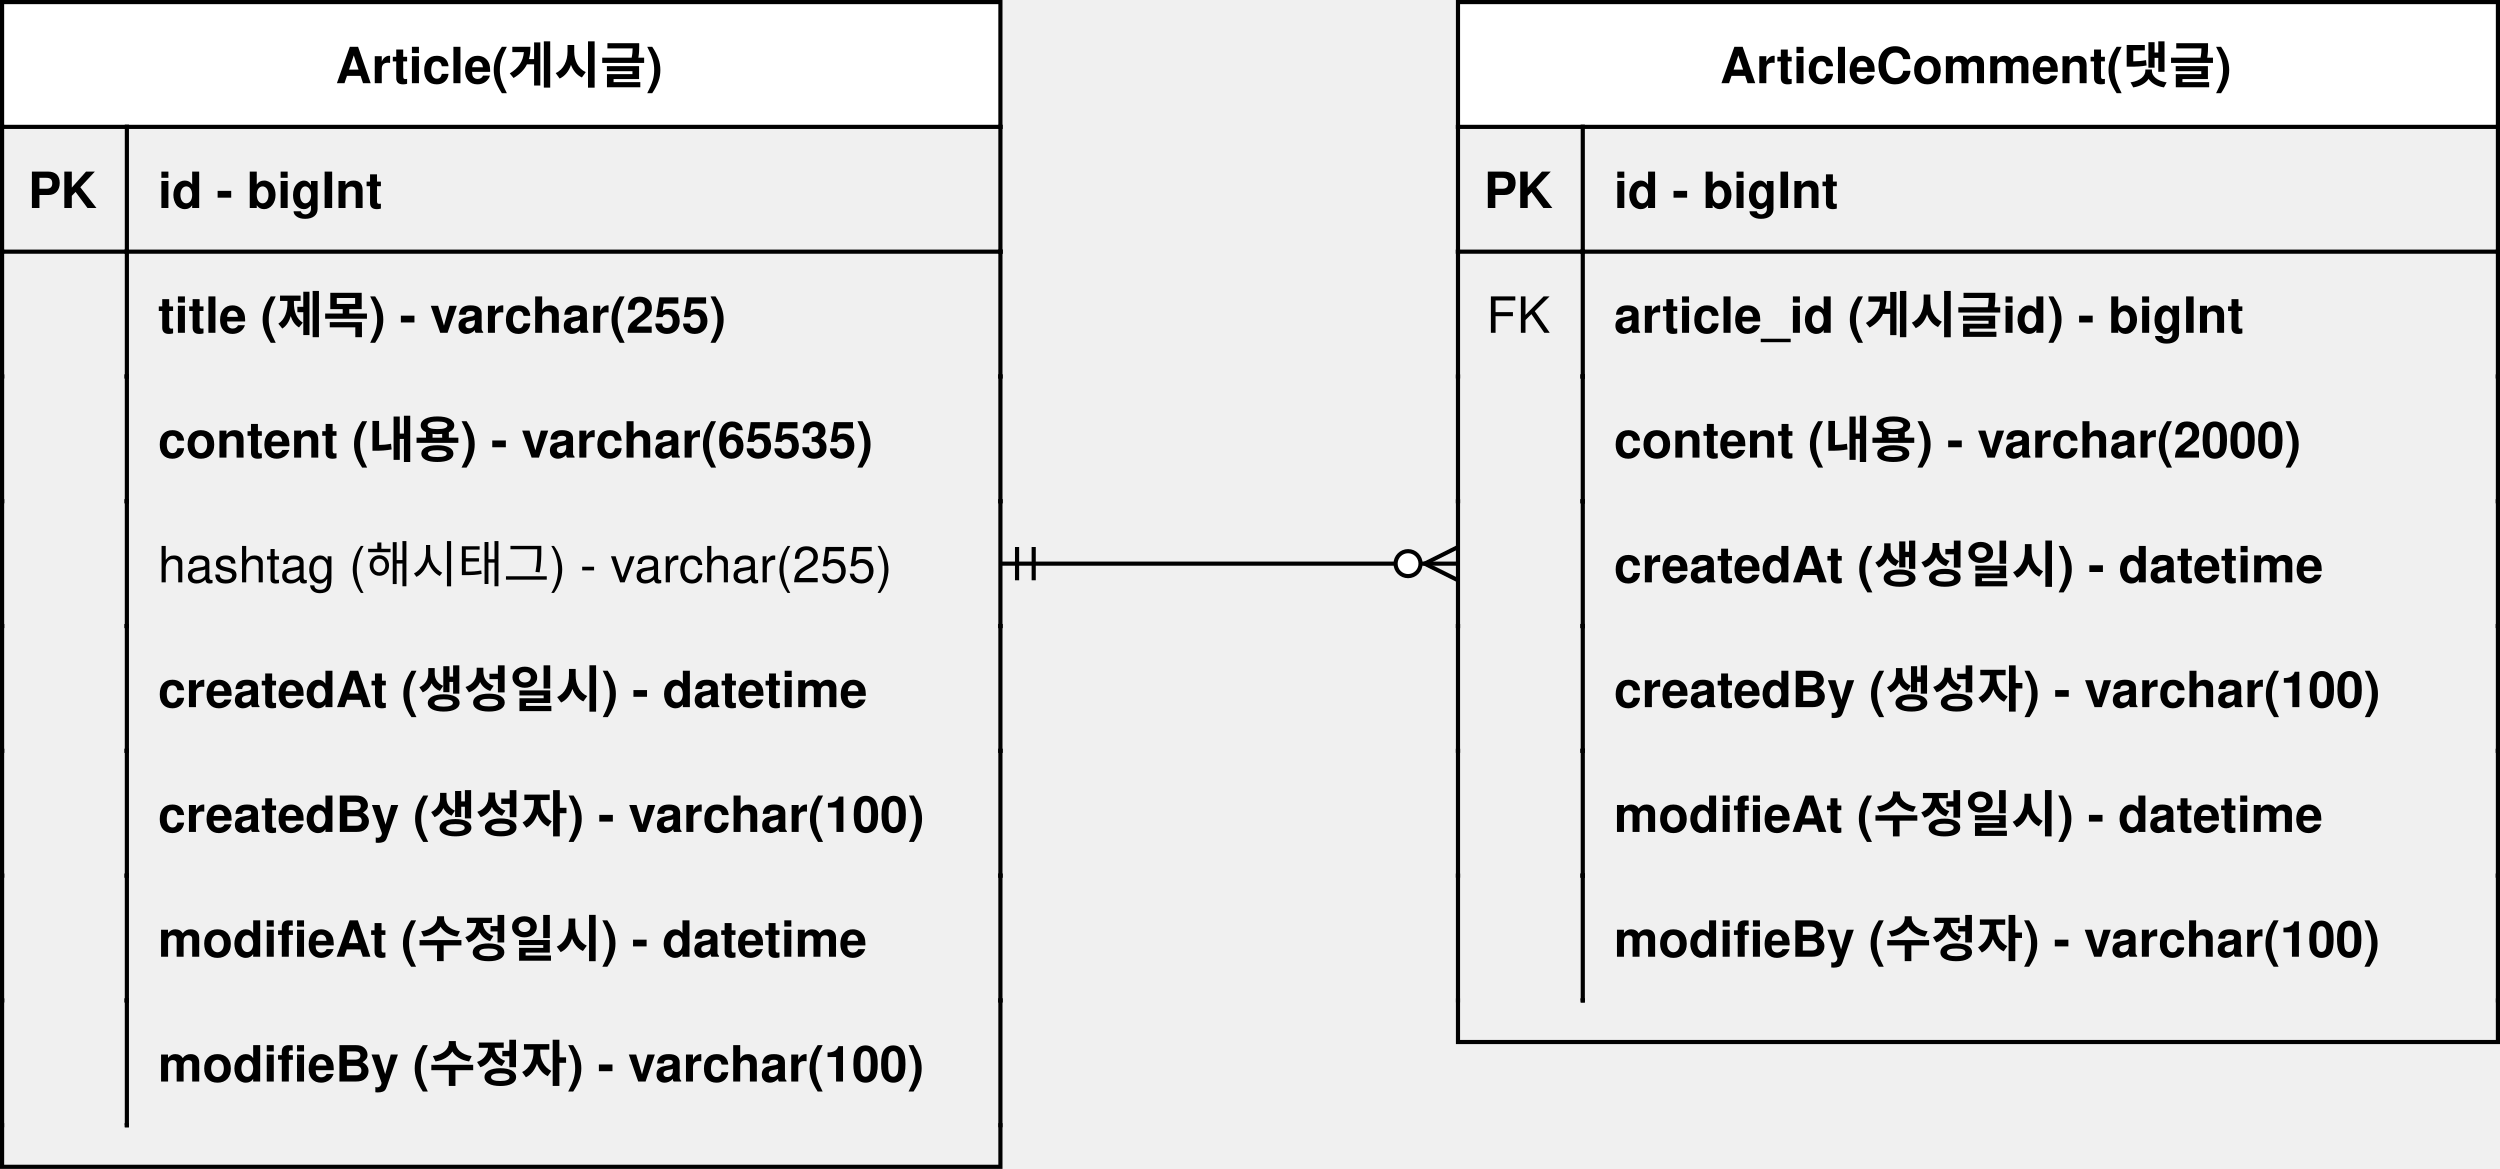
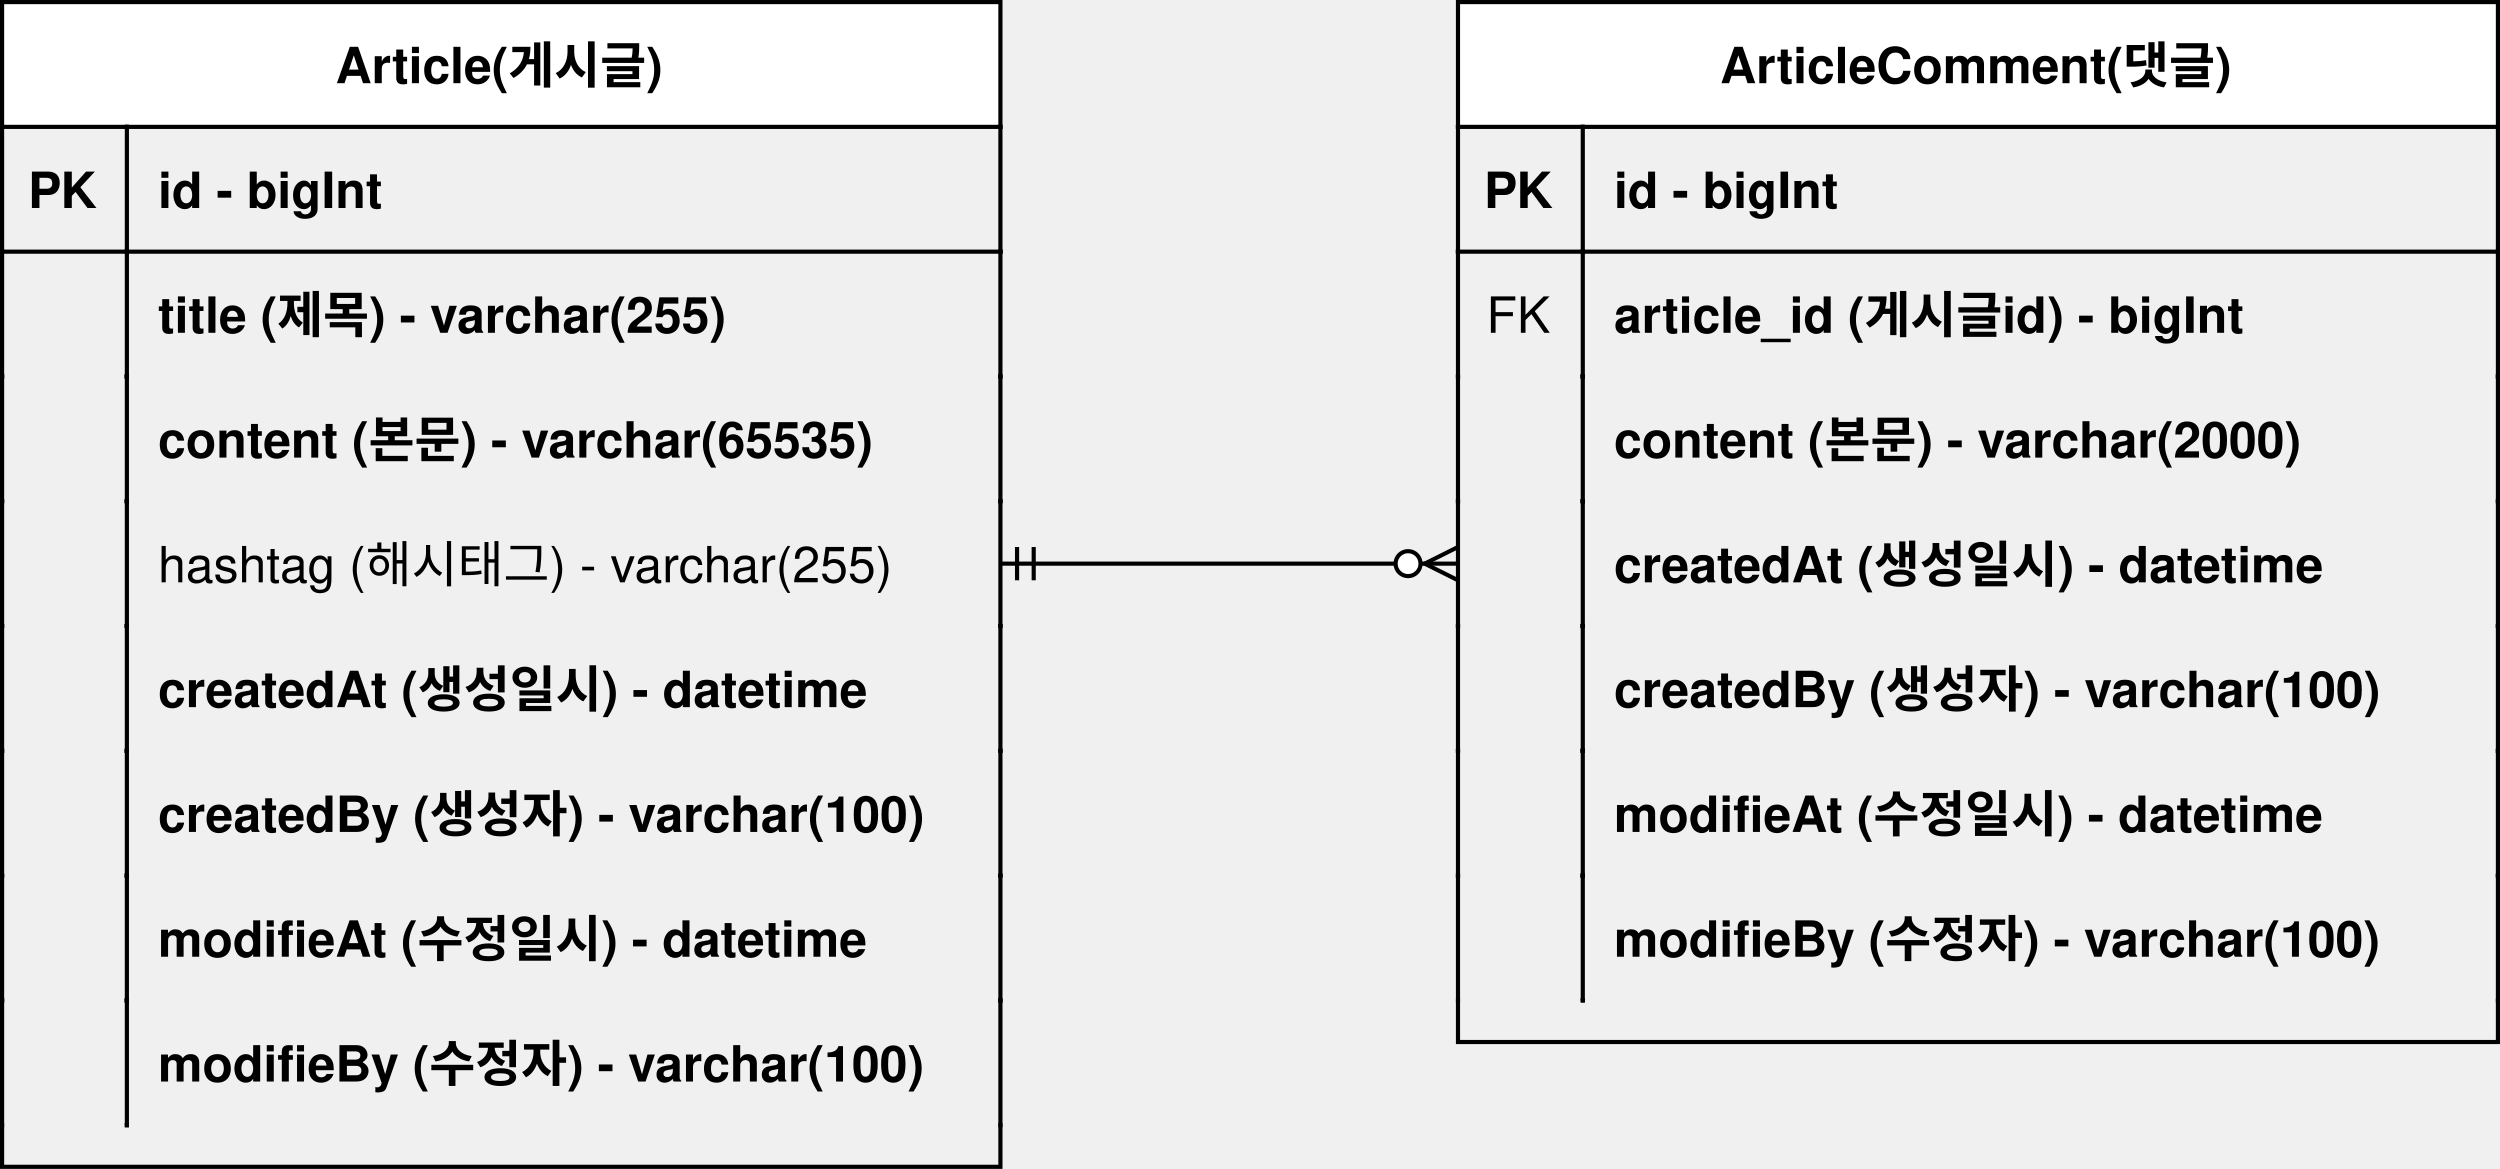
- <svg xmlns="http://www.w3.org/2000/svg" version="1.1" width="601px" height="281px" viewBox="-0.5 -0.5 601 281" content="&lt;mxfile host=&quot;app.diagrams.net&quot; modified=&quot;2022-10-31T14:38:01.726Z&quot; agent=&quot;5.0 (Macintosh; Intel Mac OS X 10_15_7) AppleWebKit/537.36 (KHTML, like Gecko) Chrome/106.0.0.0 Safari/537.36&quot; etag=&quot;1X6YlIvvirReicNyiE8W&quot; version=&quot;20.5.1&quot; type=&quot;github&quot;&gt;&lt;diagram id=&quot;R2lEEEUBdFMjLlhIrx00&quot; name=&quot;Page-1&quot;&gt;7Z3vc6I4GMf/Gma6L7aD/FB8KWpvd66d7bQ7d3uvblKJmDkgTkhb7V9/CSSCBlzZKnYNM7ZDHkKA5/mGD3kkaNjjePUHAcvFHQ5gZFhmsDLsiWFZw0Gf/eeGdW7o993cEBIU5KZeYXhEb1AYTWF9RgFMtypSjCOKltvGGU4SOKNbNkAIft2uNsfR9l6XIISK4XEGItX6NwroIrd6rlnYv0AULuSee6ZYEwNZWRjSBQjw65YJrugNTqg4xHtIYpDAhLI1d4D8B4nhTheU8jMdGdYN+8x57esQ4zCCYInS6xmOmXmWsio3cxCjiLu51JAvGmK7s6eGPSYY03wpXo1hxEMlw5Af003N2o0fCG/3gA2c+dck/OuVPH17Xo5vgDcf3HufRSsvIHoW/h0RimYRvDKmI8O3DG9sTMeG5xvDcWbxDM/8JPxH1zIozJVLvkjBEzf5KQWECu3YJjMwNVCAEnbi9qSXlaMILFOUVc8tCxQFt2CNn6lsSJb8OVrB4CGXDq/LVHTLGuNF3jgPwqM4GL4aRChM2PKMeYbv0ScwZcdyC1IqaoizhoTCVa07e5sgsb4EcQwpWbMqcgOpGdGPegPRxGuhSssRdRYlRVqeMAIhs3DTdhE9tiAC2CCYlhLM/YF64Or3F5igNx6eSLizHLys/IriiMn3CwTBjsnH2WUkCwKKojGOMI9wghOoBJlXCghefgckhFQYlhiJ7ub67MM8MzavXcNlxzpm5V5RZh9endAxTlJKmJh4G5DF9BXyuPoUL0WjEZzL9onwO19+wpSy3tlAAfVdRpWFkIFtHqYC+1QisBUR3P9ZKwN2shSB6IFdqEESRnnQsus2KIJWEdlKX2/8u+v43f6JmdvnUXbpXaAggMm74mFVx6MUALuh/0VjhVcatwYiduFJAGUd5DkJUiWom+P89Tg7SpxZdcv8zP6eUPiVs+asQZcX4byuny7BDCXhbb5lf0cVbluqWNX30t5RVXJQcy3IxO2YcBATzBMyoX9uJvQPF0E7FwcYINne8YHg6gmEgRJkimh2rFf8Fn5kZrfwvjEaGaPhJ4GKF0BmC0CuLNetv6v/IMCoUsn2rcWxJaMdLbyOFmenxfDctBhqRQtPT1rIC04pyjxHkye7rjgnPMvwHU6OYRUw+q5ra42MGt1oh4yemkLsmNE2MzbJyLNBo9cg+XgB1OjVxOPisaGmFxcgXVAQ5tiYGENXYEN8ZzAxPFt+eTAwfO9SRh7H145+6FBzmB06WkeHe3Z0NMhRXgI6HE3RoWYhZwSyXQYjKpNUHBWTbMExWF/ig4+J4RdfQUt4BGwzimL4O4LjSOOPOhnpRxE18dlRpHWKeGenSIPc5SVQZKApRdTspKCIv95DkakxNHdHHj1zz5NMGgCkRkHaAUTmTjqAnBEgGzGcDSBWg0TmBQAkV71+AJFRLYU5xgGaI1gahnjG0JNfmrvdMOQXZKQfRdTMaEeR1ininJ0iDXKal0ARW1OKqDlLQZHSMESlSDcMOVhB+gFEzY+KuThjHMfMiflTGUxFdjcTpywRZ3DATBy3Isgb4/Ep0OUkD7sZeN9UnLzL1N4NVF07qnRwupsBNSd56ZNxNE1LWmpaspuOc4Au9lDeOi7lD2muBaHIXXZkOOkw8SdkqJqR0yoZbDXZeHNuMpx0oGhrmm601XQjyO/q/80AsW+ePQrkWPH3QMgJR4l18tGPH12a8QPwo2qOTrv80CvNaGuaZrTVNGOjWTqWqXdysU43+mGjwaS+DhunwkblNJ1WuSG/C9OFG0M9ueGow8vuWevjy0g7jDjqaLbDSPsYqZqy0y5GGoxCLwAjuew1xIg6yuwetj6qgvQjSPdCso9AkKrpOu0SRK93kjmavpTMUR+E6Z62Pr6M9MNI96ayD4CRykk77WJEr5eVOZq+rUxqqnvc+t0Eaf7essskiHvAdD8YhFD6nLkV0fUDjABFOJkWa/LI5AjpWRwyNI5E74dJMOK/ecGK04c3SPB3fAeStQRPsS4GSfAtkxLhZwwlfOAK0R+yMbb8D7dfu6I0WZWqTSSd2JGS9Y9yobQVLxabZSW5XX76/JxrJSVMKX4mM7jHufKlcFTyr67iAQn6zQ94lAWzMZIsIC/bh7xHlfccwiW97zw7bg93lJifqtiqUKHS0O5D6NZuQ7krlIZ+LmdWLH4kJK9e/LCLPf0f&lt;/diagram&gt;&lt;/mxfile&gt;" resource="https://app.diagrams.net/#HMinYongUm%2Ffastcampus-project-board%2Ffeature%252F%25238-domain%2Fdocument%2Fproject-board-erd.svg">
+ <svg xmlns="http://www.w3.org/2000/svg" version="1.1" width="601px" height="281px" viewBox="-0.5 -0.5 601 281" content="&lt;mxfile host=&quot;app.diagrams.net&quot; modified=&quot;2022-10-31T15:01:52.101Z&quot; agent=&quot;5.0 (Macintosh; Intel Mac OS X 10_15_7) AppleWebKit/537.36 (KHTML, like Gecko) Chrome/106.0.0.0 Safari/537.36&quot; etag=&quot;X0Cy_1EcgjPkOJmWiQON&quot; version=&quot;20.5.1&quot; type=&quot;github&quot;&gt;&lt;diagram id=&quot;R2lEEEUBdFMjLlhIrx00&quot; name=&quot;Page-1&quot;&gt;7Z3vb5s4GMf/GqTuxSrCj4S8DCS9TddpVTfd7V6d3OAQ6wBHxl2T/fVngx1IDFlYE9LFSGmFH8wD+PmaD36CiWEHyfoPAlbLTziEsWGZ4dqwp4ZljUdD9p8bNoVhOHQLQ0RQWJgGpeEL+gGF0RTWZxTCbKcixTimaLVrnOM0hXO6YwOE4Jfdagsc7+51BSKoGL7MQaxa/0YhXRZWzzVL+weIoqXc88AUaxIgKwtDtgQhftkxwTW9wykVh/gASQJSmFK25hMg/0FiuLMlpfxMJ4Z1xz4LXvs2wjiKIVih7HaOE2aeZ6zK3QIkKObNXHHkC0dsd/bMsAOCMS2WknUAYx4qGYbimO4a1m7bgXC/R2zgLD6m0V8v5Onz8yq4A95i9OC9F16+g/hZtO+EUDSP4Y0xmxi+ZXiBMQsMzzfGQW7xDM98J9qPbmRQWFOu+CIFT9zkZxQQKrRjm8zA1EABStmJ29NBXo5jsMpQXr2wLFEc3oMNfqbSkSz5C7SG4WMhHV6XqeieOeNF7pwH4Ys4GL4axChK2fKctQzfo09gxo7lHmRU1BBnDQmF68bmHGyDxPoSxAmkZMOqyA2kZkQ/GoyEi5dSlZYj6iwrirQ8YQRCZtHWdxk9tiAC2CKYlhLMw4F65Or3l5igHzw8sWjOavDy8gtKYibfDxCEeyYf55eRPAgojgMcYx7hFKdQCTKvFBK8+gpIBKkwrDAS3c312Ye1TGDeuobLjjVg5UFZZh9endAApxklTEzcB2QxfYE8rj7FK+E0hgvpn4h258tPmFLWO1sooLnLqLIQMrDN41Rgn0sEtiKChz8bZcBOliIQP7ILNUijuAhaft0GZdBqIlvb1tv23W/4/f6JWbMv4vzSu0RhCNNXxcOqj0clAHbL9hfOylZp7Q3E7MKTAso6yHMaZkpQt8f563F2lDiz6pb5nv09oegjZ81Fgy4vwkVdP1uBOUqj+2LL4Z4q3K5UsW7upYOTquQodx3IxO2ZcBQTzDMyYXhpJgyPF0E3FwcYIunv9EBw9QTCSAkyRTQ/1ht+Cz8x81t435hMjMn4nUDFd0DmS0BuLNdtvqt/I8CoU8nurcWpJaMdLbyeFhenxfjStBhrRQtPT1rIC04lyjxHUyS7bjgnfJtnezgwArawD4yh69paI6NBN9ohY6CmEHtmdM2MbTLyYtAYtEg+XgE1Bg3xuHpsqOnFJciWFEQFNqbG2DV8p/KdwdTwbPnlwagGJL/ryOP02tEPHWoOs0dH5+hwL46OFjnKa0CHoyk61CzknEC2y3BCZZKKo2KaLzgG60tsgRX98itoCY+QbUZRAn9HcJxo/NEkI/0ooiY+e4p0ThHv4hRpkbu8BoqMNKWImp0UFPE3BygyM8bm/shjYB54kkkDgDQoSDuAyNxJD5ALAmQrhosBxGqRyLwCgBSq1w8gMqqVMCc4RAsEK8MQzxh78ktztx+G/IKM9KOImhntKdI5RZyLU6RFTvMaKGJrShE1ZykoUhmGqBTphyFHK0g/gKj5UTEXJ8BJwhoxfyrDYyqy+5k4VYk4oyNm4rg1Qd4aT0+BPid53M3A66biFF2m8W6g7tpRp4Pz3QyoOclrn4yjaVrSUtOS/XScI3RxgPLWaSl/jLsOhCJ32ZPhrMPEn5ChbkZOp2Sw1WTj3aXJcNaBoq1putFW042guKv/NwfEoXn2KJRjxd8DIWccJTbJRz9+9GnGN8CPujk63fJDrzSjrWma0VbTjK1m6Vim3snFJt3oh40Wk/p6bJwLG7XTdDrlhvwuTBdujPXkhqMOL/tnrU8vI+0w4qij2R4j3WOkbspOtxhpMQq9AowUstcQI+oos3/Y+qQK0o8g/QvJ3gJB6qbrdEsQvd5J5mj6UjJHfRCmf9r69DLSDyP9m8reAEZqJ+10ixG9XlbmaPq2Mqmp/nHrVxOk/XvLrpMg7hHT/WAYQdnmrFkR3TzCGFCE01m5pohMgZCBxSFDk1j0fpiGE/6bF6w4e/wBCf6KP4F0I8FTrktAGn7OpUT4GUMJH7hG9Jt0xpb/4fZbV5Sm60q1qaQTO1Ky+VYtVLbixXKzvCS3K06fn3OjpIQpw89kDg80rnwpHJX8a6p4RIJ++wMeVcFsjSQPyPfdQz6gygcO4Yre954dt8d7SixOVWxVqlBxtP8QurXvqGgKxdHP5cyK5Y+EFNXLH3axZ/8D&lt;/diagram&gt;&lt;/mxfile&gt;" resource="https://app.diagrams.net/#HMinYongUm%2Ffastcampus-project-board%2Ffeature%252F%25238-domain%2Fdocument%2Fproject-board-erd.svg">
  <defs>
    <clipPath id="mx-clip-0-30-30-30-0">
      <rect x="0" y="30" width="30" height="30" />
    </clipPath>
    <clipPath id="mx-clip-36-30-204-30-0">
      <rect x="36" y="30" width="204" height="30" />
    </clipPath>
    <clipPath id="mx-clip-36-60-204-30-0">
      <rect x="36" y="60" width="204" height="30" />
    </clipPath>
    <clipPath id="mx-clip-36-90-204-30-0">
      <rect x="36" y="90" width="204" height="30" />
    </clipPath>
    <clipPath id="mx-clip-36-120-204-30-0">
      <rect x="36" y="120" width="204" height="30" />
    </clipPath>
    <clipPath id="mx-clip-36-150-204-30-0">
      <rect x="36" y="150" width="204" height="30" />
    </clipPath>
    <clipPath id="mx-clip-36-180-204-30-0">
      <rect x="36" y="180" width="204" height="30" />
    </clipPath>
    <clipPath id="mx-clip-36-210-204-30-0">
      <rect x="36" y="210" width="204" height="30" />
    </clipPath>
    <clipPath id="mx-clip-36-240-204-30-0">
      <rect x="36" y="240" width="204" height="30" />
    </clipPath>
    <clipPath id="mx-clip-350-30-30-30-0">
      <rect x="350" y="30" width="30" height="30" />
    </clipPath>
    <clipPath id="mx-clip-386-30-214-30-0">
      <rect x="386" y="30" width="214" height="30" />
    </clipPath>
    <clipPath id="mx-clip-350-60-30-30-0">
      <rect x="350" y="60" width="30" height="30" />
    </clipPath>
    <clipPath id="mx-clip-386-60-214-30-0">
      <rect x="386" y="60" width="214" height="30" />
    </clipPath>
    <clipPath id="mx-clip-386-90-214-30-0">
      <rect x="386" y="90" width="214" height="30" />
    </clipPath>
    <clipPath id="mx-clip-386-120-214-30-0">
      <rect x="386" y="120" width="214" height="30" />
    </clipPath>
    <clipPath id="mx-clip-386-150-214-30-0">
      <rect x="386" y="150" width="214" height="30" />
    </clipPath>
    <clipPath id="mx-clip-386-180-214-30-0">
      <rect x="386" y="180" width="214" height="30" />
    </clipPath>
    <clipPath id="mx-clip-386-210-214-30-0">
      <rect x="386" y="210" width="214" height="30" />
    </clipPath>
  </defs>
  <g>
    <path d="M 0 30 L 0 0 L 240 0 L 240 30" fill="rgb(255, 255, 255)" stroke="rgb(0, 0, 0)" stroke-miterlimit="10" pointer-events="all" />
    <path d="M 0 30 L 0 280 L 240 280 L 240 30" fill="none" stroke="rgb(0, 0, 0)" stroke-miterlimit="10" pointer-events="none" />
    <path d="M 0 30 L 240 30" fill="none" stroke="rgb(0, 0, 0)" stroke-miterlimit="10" pointer-events="none" />
    <path d="M 30 30 L 30 60 L 30 90 L 30 120 L 30 150 L 30 180 L 30 210 L 30 240 L 30 270" fill="none" stroke="rgb(0, 0, 0)" stroke-miterlimit="10" pointer-events="none" />
    <g fill="rgb(0, 0, 0)" font-family="Helvetica" font-weight="bold" pointer-events="none" text-anchor="middle" font-size="12px">
      <text x="119.5" y="19.5">Article(게시글)</text>
    </g>
    <path d="M 0 30 M 240 30 M 240 60 L 0 60" fill="none" stroke="rgb(0, 0, 0)" stroke-linecap="square" stroke-miterlimit="10" pointer-events="none" />
    <path d="M 0 30 M 30 30 M 30 60 M 0 60" fill="none" stroke="rgb(0, 0, 0)" stroke-linecap="square" stroke-miterlimit="10" pointer-events="none" />
    <g fill="rgb(0, 0, 0)" font-family="Helvetica" font-weight="bold" pointer-events="none" clip-path="url(#mx-clip-0-30-30-30-0)" text-anchor="middle" font-size="12px">
      <text x="14.5" y="49.5">PK</text>
    </g>
    <path d="M 30 30 M 240 30 M 240 60 M 30 60" fill="none" stroke="rgb(0, 0, 0)" stroke-linecap="square" stroke-miterlimit="10" pointer-events="none" />
    <g fill="rgb(0, 0, 0)" font-family="Helvetica" font-weight="bold" text-decoration="underline" pointer-events="none" clip-path="url(#mx-clip-36-30-204-30-0)" font-size="12px">
      <text x="37.5" y="49.5">id - bigInt</text>
    </g>
    <path d="M 0 60 M 30 60 M 30 90 M 0 90" fill="none" stroke="rgb(0, 0, 0)" stroke-linecap="square" stroke-miterlimit="10" pointer-events="none" />
    <path d="M 30 60 M 240 60 M 240 90 M 30 90" fill="none" stroke="rgb(0, 0, 0)" stroke-linecap="square" stroke-miterlimit="10" pointer-events="none" />
    <g fill="rgb(0, 0, 0)" font-family="Helvetica" font-weight="bold" pointer-events="none" clip-path="url(#mx-clip-36-60-204-30-0)" font-size="12px">
      <text x="37.5" y="79.5">title (제목) - varchar(255)</text>
    </g>
    <path d="M 0 90 M 30 90 M 30 120 M 0 120" fill="none" stroke="rgb(0, 0, 0)" stroke-linecap="square" stroke-miterlimit="10" pointer-events="none" />
    <path d="M 30 90 M 240 90 M 240 120 M 30 120" fill="none" stroke="rgb(0, 0, 0)" stroke-linecap="square" stroke-miterlimit="10" pointer-events="none" />
    <g fill="rgb(0, 0, 0)" font-family="Helvetica" font-weight="bold" pointer-events="none" clip-path="url(#mx-clip-36-90-204-30-0)" font-size="12px">
-       <text x="37.5" y="109.5">content (내용) - varchar(65535)</text>
+       <text x="37.5" y="109.5">content (본문) - varchar(65535)</text>
    </g>
    <path d="M 0 120 M 30 120 M 30 150 M 0 150" fill="none" stroke="rgb(0, 0, 0)" stroke-linecap="square" stroke-miterlimit="10" pointer-events="none" />
    <path d="M 30 120 M 240 120 M 240 150 M 30 150" fill="none" stroke="rgb(0, 0, 0)" stroke-linecap="square" stroke-miterlimit="10" pointer-events="none" />
    <g fill="rgb(0, 0, 0)" font-family="Helvetica" pointer-events="none" clip-path="url(#mx-clip-36-120-204-30-0)" font-size="12px">
      <text x="37.5" y="139.5">hashtag (해시태그) - varchar(255)</text>
    </g>
    <path d="M 0 150 M 30 150 M 30 180 M 0 180" fill="none" stroke="rgb(0, 0, 0)" stroke-linecap="square" stroke-miterlimit="10" pointer-events="none" />
    <path d="M 30 150 M 240 150 M 240 180 M 30 180" fill="none" stroke="rgb(0, 0, 0)" stroke-linecap="square" stroke-miterlimit="10" pointer-events="none" />
    <g fill="rgb(0, 0, 0)" font-family="Helvetica" font-weight="bold" pointer-events="none" clip-path="url(#mx-clip-36-150-204-30-0)" font-size="12px">
      <text x="37.5" y="169.5">createdAt (생성일시) - datetime</text>
    </g>
    <path d="M 0 180 M 30 180 M 30 210 M 0 210" fill="none" stroke="rgb(0, 0, 0)" stroke-linecap="square" stroke-miterlimit="10" pointer-events="none" />
    <path d="M 30 180 M 240 180 M 240 210 M 30 210" fill="none" stroke="rgb(0, 0, 0)" stroke-linecap="square" stroke-miterlimit="10" pointer-events="none" />
    <g fill="rgb(0, 0, 0)" font-family="Helvetica" font-weight="bold" pointer-events="none" clip-path="url(#mx-clip-36-180-204-30-0)" font-size="12px">
      <text x="37.5" y="199.5">createdBy (생성자) - varchar(100)</text>
    </g>
    <path d="M 0 210 M 30 210 M 30 240 M 0 240" fill="none" stroke="rgb(0, 0, 0)" stroke-linecap="square" stroke-miterlimit="10" pointer-events="none" />
    <path d="M 30 210 M 240 210 M 240 240 M 30 240" fill="none" stroke="rgb(0, 0, 0)" stroke-linecap="square" stroke-miterlimit="10" pointer-events="none" />
    <g fill="rgb(0, 0, 0)" font-family="Helvetica" font-weight="bold" pointer-events="none" clip-path="url(#mx-clip-36-210-204-30-0)" font-size="12px">
      <text x="37.5" y="229.5">modifieAt (수정일시) - datetime</text>
    </g>
    <path d="M 0 240 M 30 240 M 30 270 M 0 270" fill="none" stroke="rgb(0, 0, 0)" stroke-linecap="square" stroke-miterlimit="10" pointer-events="none" />
    <path d="M 30 240 M 240 240 M 240 270 M 30 270" fill="none" stroke="rgb(0, 0, 0)" stroke-linecap="square" stroke-miterlimit="10" pointer-events="none" />
    <g fill="rgb(0, 0, 0)" font-family="Helvetica" font-weight="bold" pointer-events="none" clip-path="url(#mx-clip-36-240-204-30-0)" font-size="12px">
      <text x="37.5" y="259.5">modifieBy (수정자) - varchar(100)</text>
    </g>
    <path d="M 350 30 L 350 0 L 600 0 L 600 30" fill="rgb(255, 255, 255)" stroke="rgb(0, 0, 0)" stroke-miterlimit="10" pointer-events="none" />
    <path d="M 350 30 L 350 250 L 600 250 L 600 30" fill="none" stroke="rgb(0, 0, 0)" stroke-miterlimit="10" pointer-events="none" />
    <path d="M 350 30 L 600 30" fill="none" stroke="rgb(0, 0, 0)" stroke-miterlimit="10" pointer-events="none" />
    <path d="M 380 30 L 380 60 L 380 90 L 380 120 L 380 150 L 380 180 L 380 210 L 380 240" fill="none" stroke="rgb(0, 0, 0)" stroke-miterlimit="10" pointer-events="none" />
    <g fill="rgb(0, 0, 0)" font-family="Helvetica" font-weight="bold" pointer-events="none" text-anchor="middle" font-size="12px">
      <text x="474.5" y="19.5">ArticleComment(댓글)</text>
    </g>
    <path d="M 350 30 M 600 30 M 600 60 L 350 60" fill="none" stroke="rgb(0, 0, 0)" stroke-linecap="square" stroke-miterlimit="10" pointer-events="none" />
    <path d="M 350 30 M 380 30 M 380 60 M 350 60" fill="none" stroke="rgb(0, 0, 0)" stroke-linecap="square" stroke-miterlimit="10" pointer-events="none" />
    <g fill="rgb(0, 0, 0)" font-family="Helvetica" font-weight="bold" pointer-events="none" clip-path="url(#mx-clip-350-30-30-30-0)" text-anchor="middle" font-size="12px">
      <text x="364.5" y="49.5">PK</text>
    </g>
    <path d="M 380 30 M 600 30 M 600 60 M 380 60" fill="none" stroke="rgb(0, 0, 0)" stroke-linecap="square" stroke-miterlimit="10" pointer-events="none" />
    <g fill="rgb(0, 0, 0)" font-family="Helvetica" font-weight="bold" text-decoration="underline" pointer-events="none" clip-path="url(#mx-clip-386-30-214-30-0)" font-size="12px">
      <text x="387.5" y="49.5">id - bigInt</text>
    </g>
    <path d="M 350 60 M 380 60 M 380 90 M 350 90" fill="none" stroke="rgb(0, 0, 0)" stroke-linecap="square" stroke-miterlimit="10" pointer-events="none" />
    <g fill="rgb(0, 0, 0)" font-family="Helvetica" pointer-events="none" clip-path="url(#mx-clip-350-60-30-30-0)" text-anchor="middle" font-size="12px">
      <text x="364.5" y="79.5">FK</text>
    </g>
    <path d="M 380 60 M 600 60 M 600 90 M 380 90" fill="none" stroke="rgb(0, 0, 0)" stroke-linecap="square" stroke-miterlimit="10" pointer-events="none" />
    <g fill="rgb(0, 0, 0)" font-family="Helvetica" font-weight="bold" pointer-events="none" clip-path="url(#mx-clip-386-60-214-30-0)" font-size="12px">
      <text x="387.5" y="79.5">article_id (게시글id) - bigInt</text>
    </g>
    <path d="M 350 90 M 380 90 M 380 120 M 350 120" fill="none" stroke="rgb(0, 0, 0)" stroke-linecap="square" stroke-miterlimit="10" pointer-events="none" />
    <path d="M 380 90 M 600 90 M 600 120 M 380 120" fill="none" stroke="rgb(0, 0, 0)" stroke-linecap="square" stroke-miterlimit="10" pointer-events="none" />
    <g fill="rgb(0, 0, 0)" font-family="Helvetica" font-weight="bold" pointer-events="none" clip-path="url(#mx-clip-386-90-214-30-0)" font-size="12px">
-       <text x="387.5" y="109.5">content (내용) - varchar(2000)</text>
+       <text x="387.5" y="109.5">content (본문) - varchar(2000)</text>
    </g>
    <path d="M 350 120 M 380 120 M 380 150 M 350 150" fill="none" stroke="rgb(0, 0, 0)" stroke-linecap="square" stroke-miterlimit="10" pointer-events="none" />
    <path d="M 380 120 M 600 120 M 600 150 M 380 150" fill="none" stroke="rgb(0, 0, 0)" stroke-linecap="square" stroke-miterlimit="10" pointer-events="none" />
    <g fill="rgb(0, 0, 0)" font-family="Helvetica" font-weight="bold" pointer-events="none" clip-path="url(#mx-clip-386-120-214-30-0)" font-size="12px">
      <text x="387.5" y="139.5">createdAt (생성일시) - datetime</text>
    </g>
    <path d="M 350 150 M 380 150 M 380 180 M 350 180" fill="none" stroke="rgb(0, 0, 0)" stroke-linecap="square" stroke-miterlimit="10" pointer-events="none" />
    <path d="M 380 150 M 600 150 M 600 180 M 380 180" fill="none" stroke="rgb(0, 0, 0)" stroke-linecap="square" stroke-miterlimit="10" pointer-events="none" />
    <g fill="rgb(0, 0, 0)" font-family="Helvetica" font-weight="bold" pointer-events="none" clip-path="url(#mx-clip-386-150-214-30-0)" font-size="12px">
      <text x="387.5" y="169.5">createdBy (생성자) - varchar(100)</text>
    </g>
    <path d="M 350 180 M 380 180 M 380 210 M 350 210" fill="none" stroke="rgb(0, 0, 0)" stroke-linecap="square" stroke-miterlimit="10" pointer-events="none" />
    <path d="M 380 180 M 600 180 M 600 210 M 380 210" fill="none" stroke="rgb(0, 0, 0)" stroke-linecap="square" stroke-miterlimit="10" pointer-events="none" />
    <g fill="rgb(0, 0, 0)" font-family="Helvetica" font-weight="bold" pointer-events="none" clip-path="url(#mx-clip-386-180-214-30-0)" font-size="12px">
      <text x="387.5" y="199.5">modifieAt (수정일시) - datetime</text>
    </g>
    <path d="M 350 210 M 380 210 M 380 240 M 350 240" fill="none" stroke="rgb(0, 0, 0)" stroke-linecap="square" stroke-miterlimit="10" pointer-events="none" />
    <path d="M 380 210 M 600 210 M 600 240 M 380 240" fill="none" stroke="rgb(0, 0, 0)" stroke-linecap="square" stroke-miterlimit="10" pointer-events="none" />
    <g fill="rgb(0, 0, 0)" font-family="Helvetica" font-weight="bold" pointer-events="none" clip-path="url(#mx-clip-386-210-214-30-0)" font-size="12px">
      <text x="387.5" y="229.5">modifieBy (수정자) - varchar(100)</text>
    </g>
    <path d="M 240 135 L 270 135 L 320 135 L 350 135" fill="none" stroke="rgb(0, 0, 0)" stroke-miterlimit="10" pointer-events="none" />
    <path d="M 244 131 L 244 139 M 248 131 L 248 139" fill="none" stroke="rgb(0, 0, 0)" stroke-miterlimit="10" pointer-events="none" />
    <ellipse cx="338" cy="135" rx="3" ry="3" fill="#ffffff" stroke="rgb(0, 0, 0)" pointer-events="none" />
    <path d="M 350 131 L 342 135 L 350 139" fill="none" stroke="rgb(0, 0, 0)" stroke-miterlimit="10" pointer-events="none" />
  </g>
</svg>
